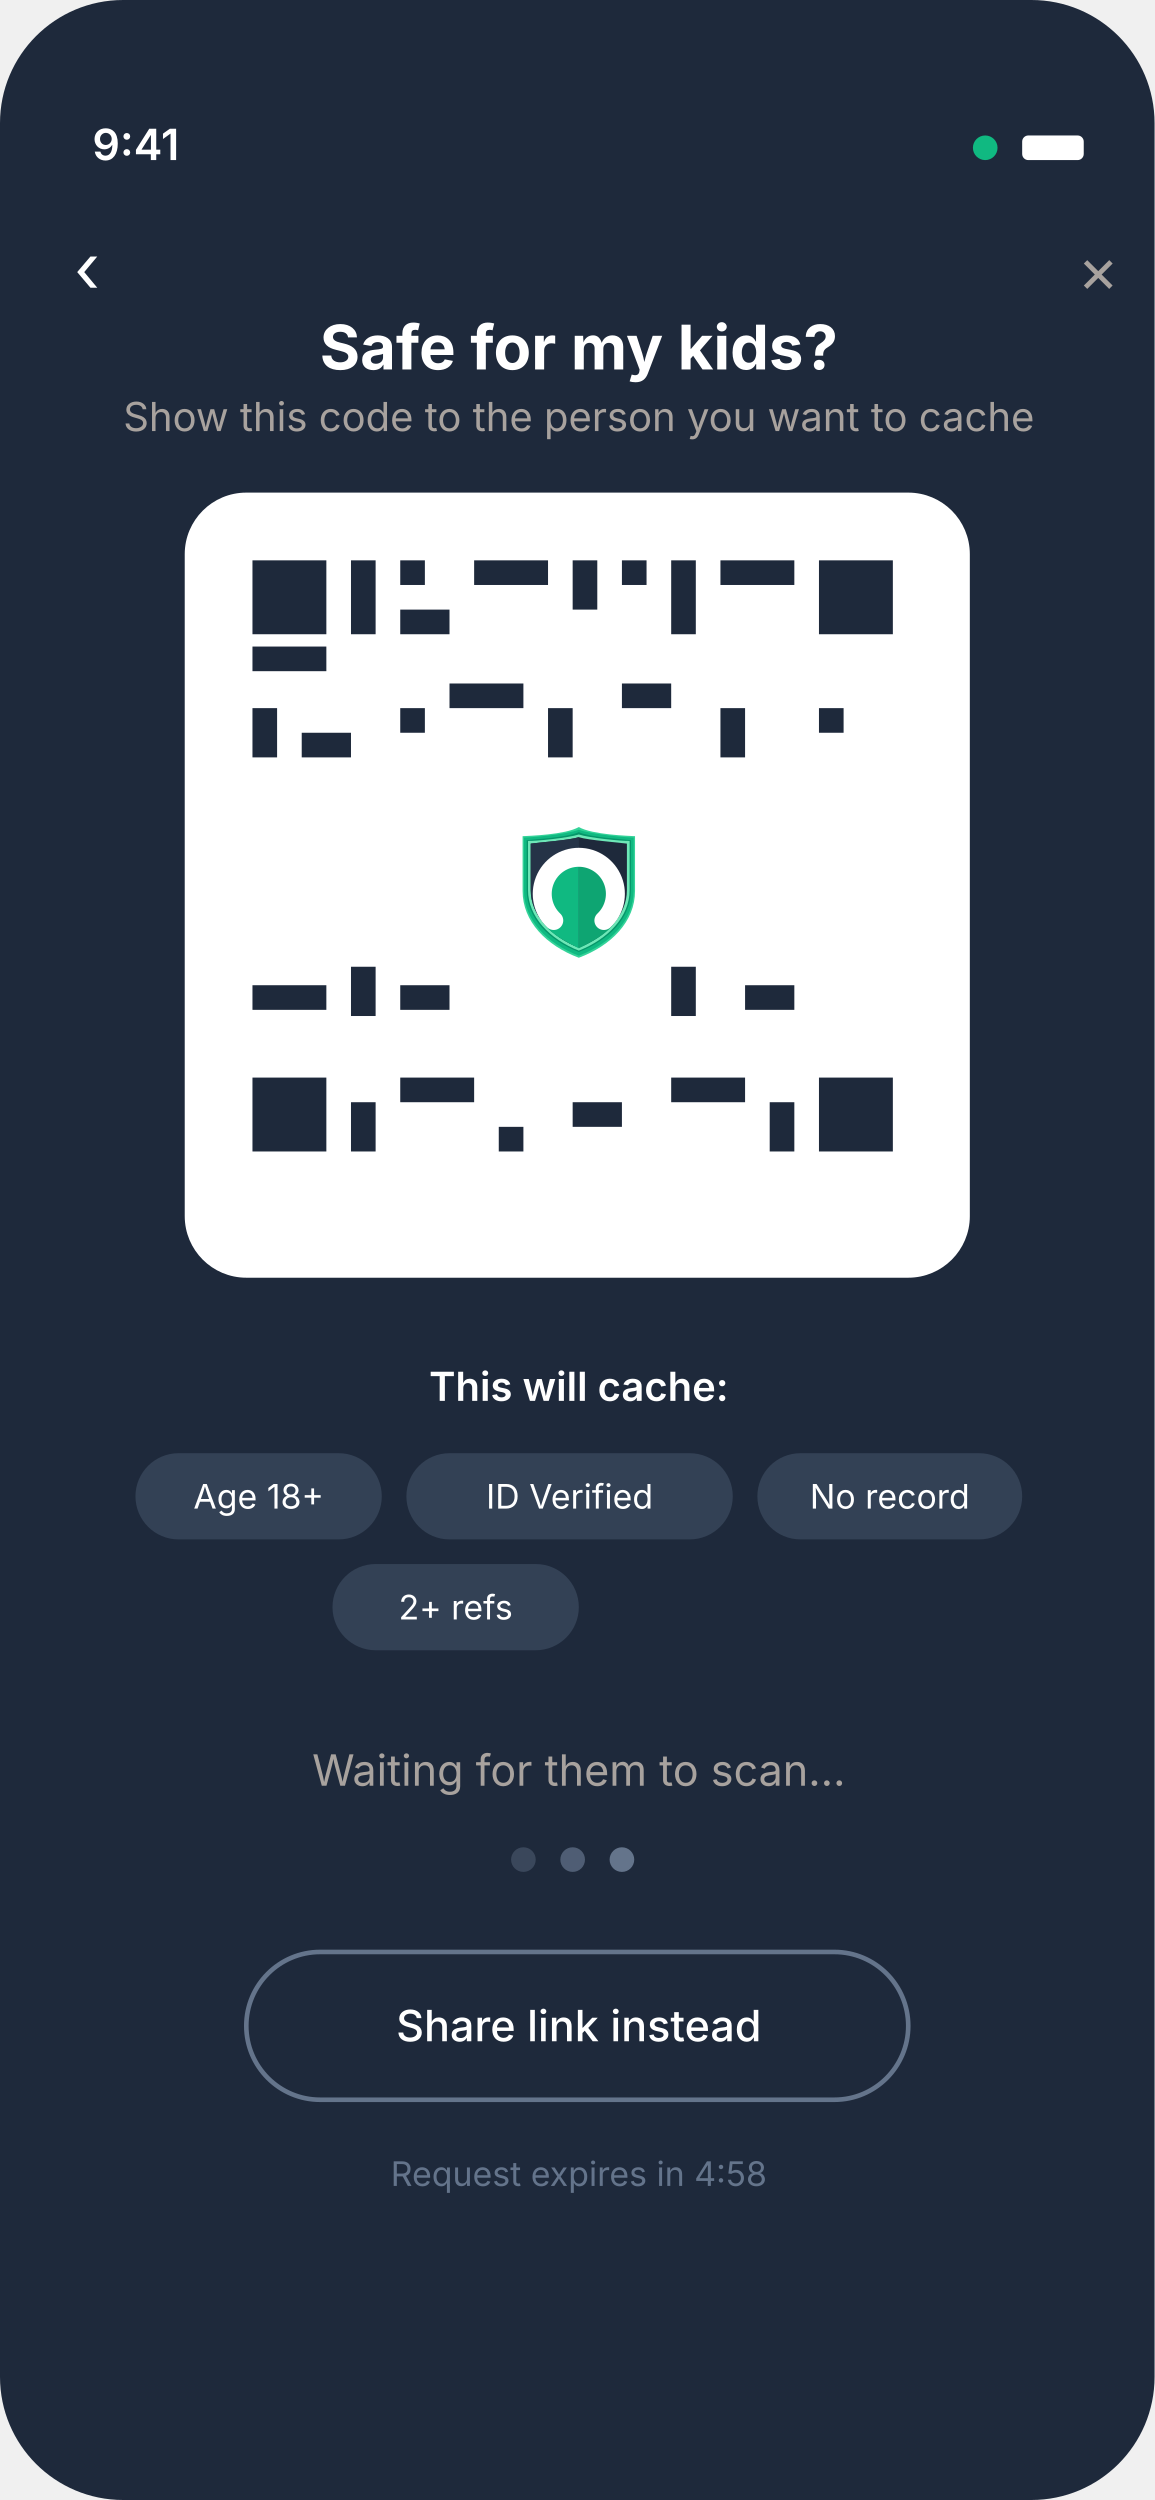
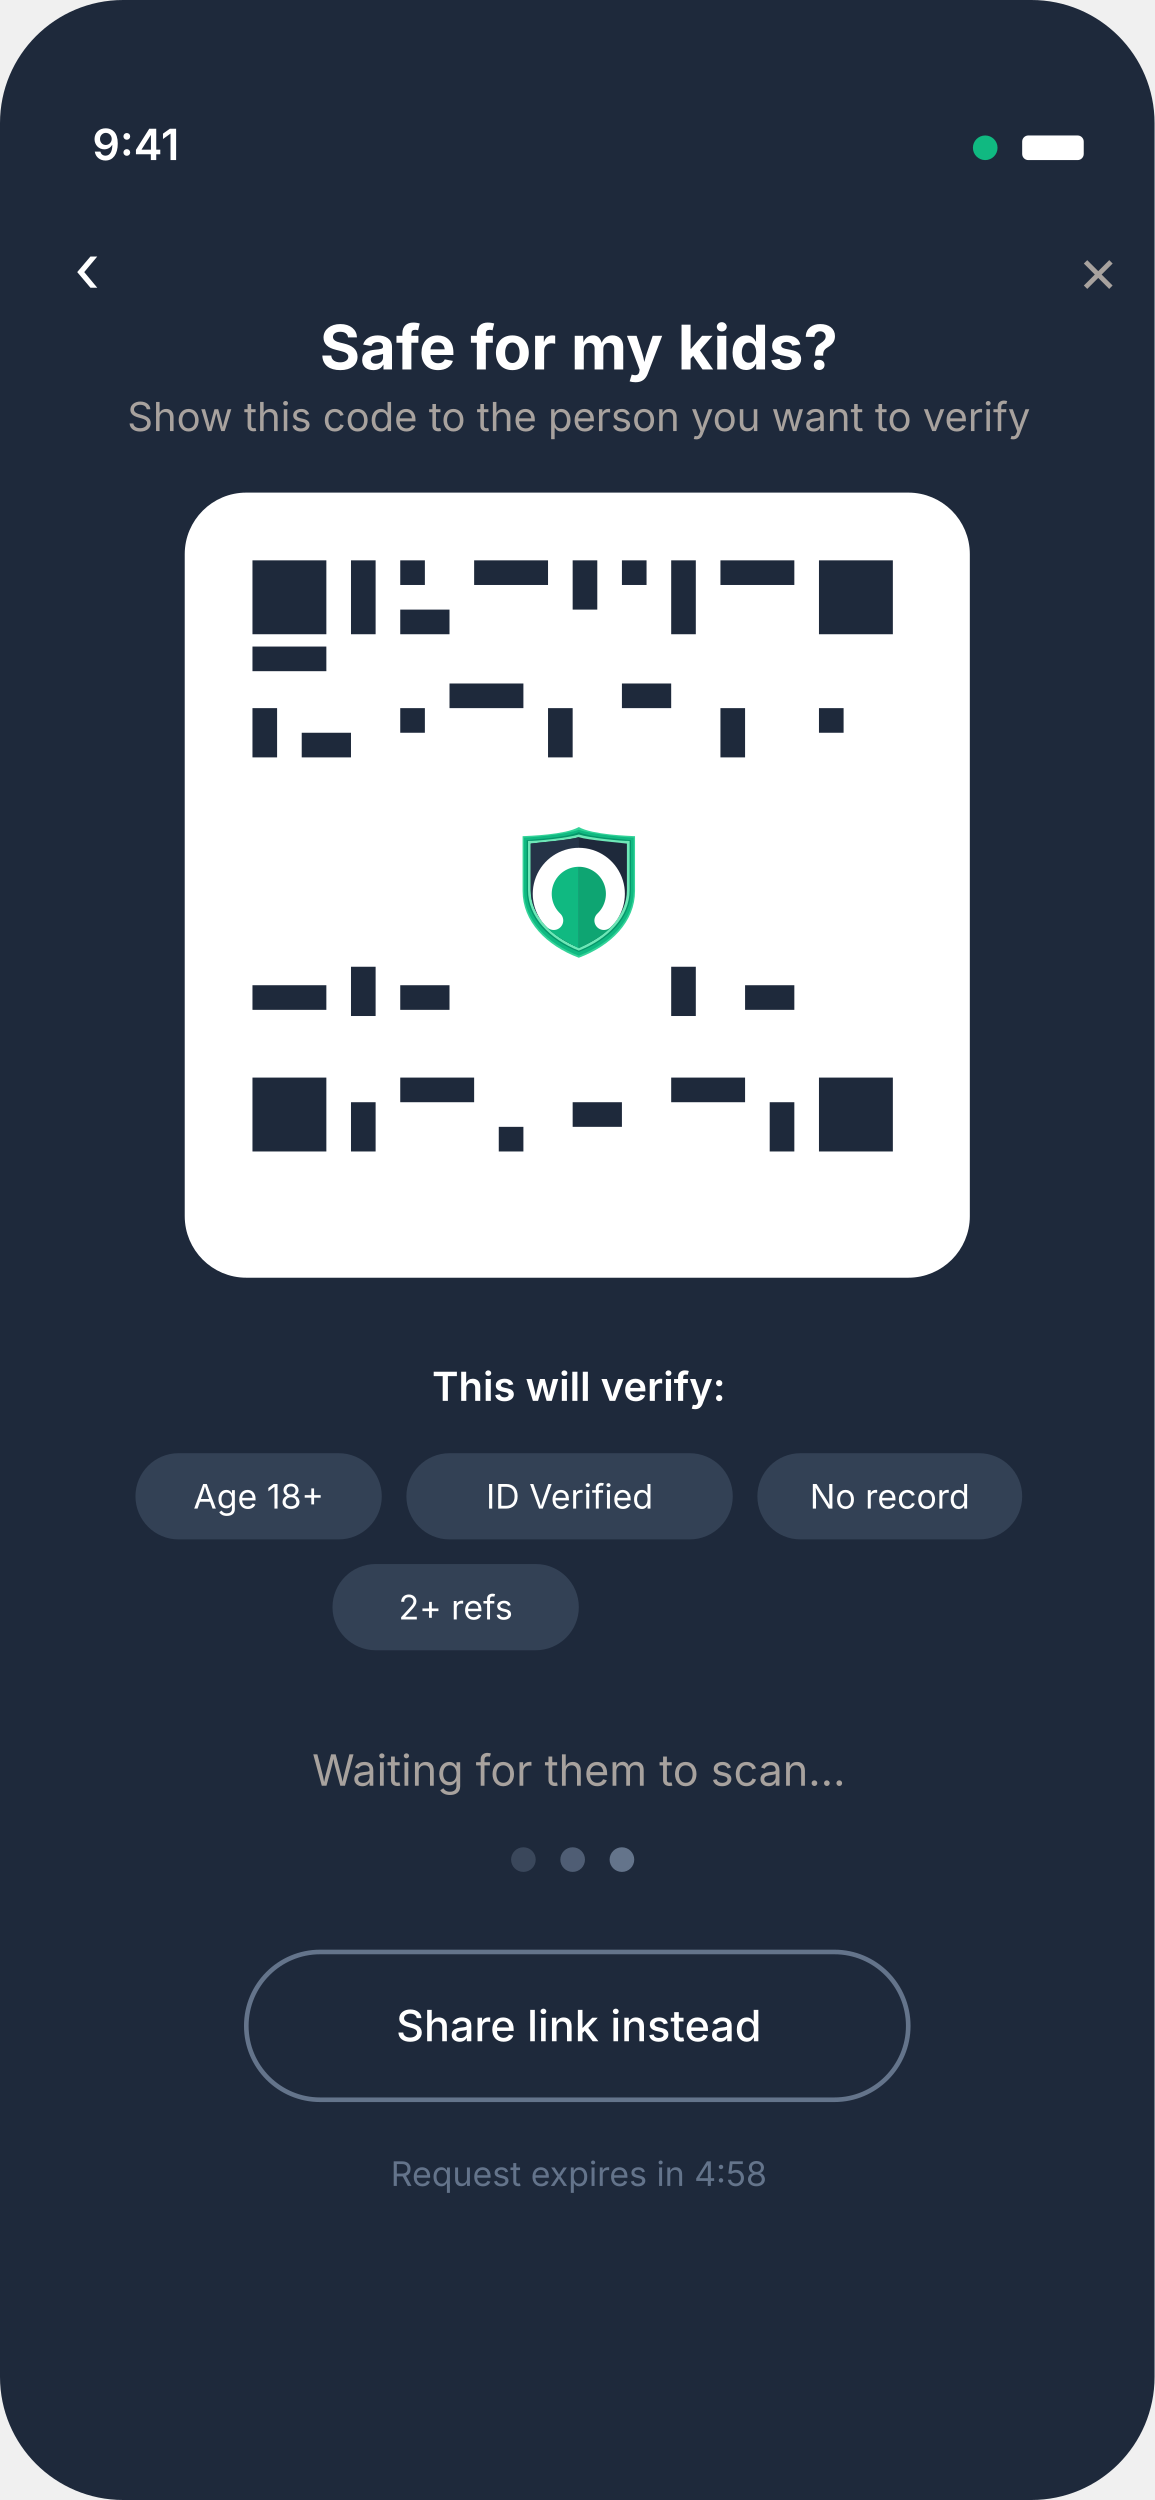
<svg xmlns="http://www.w3.org/2000/svg" viewBox="0 0 375 812" width="375" height="812">
  <defs>
    <symbol id="brand-shield" viewBox="0 0 400 480">
      <path d="M 200 32 C 240 55, 348 58, 366 59 V 221 C 366 311, 296 382, 200 418 C 104 382, 34 311, 34 221 V 59 C 52 58, 160 55, 200 32 Z" fill="#34D399" />
      <path d="M 200 40 C 238 54, 340 63, 362 63 V 219 C 362 307, 294 376, 200 412 C 106 376, 38 307, 38 219 V 63 C 60 63, 162 54, 200 40 Z" fill="#10B981" />
      <path d="M 200 47 C 234 63, 334 68, 354 71 V 218 C 354 301, 288 367, 200 401 C 112 367, 46 301, 46 218 V 71 C 66 68, 166 63, 200 47 Z" fill="#059669" />
      <path d="M 200 54 C 230 64, 328 74, 350 73 V 218 C 350 297, 286 363, 200 397 C 114 363, 50 297, 50 218 V 73 C 72 74, 170 64, 200 54 Z" fill="#6EE7B7" />
      <path d="M 200 62 C 228 71, 322 78, 342 81 V 218 C 342 294, 280 356, 200 388 C 120 356, 58 294, 58 218 V 81 C 78 78, 172 71, 200 62 Z" fill="#1E293B" />
      <path d="M 200 62 C 172 71, 78 78, 58 81 V 218 C 58 294, 120 356, 200 388 Z" fill="#253347" />
      <path d="M 200 131 C 280 131, 330 152, 326 257 C 324 320, 268 358, 200 390 Z" fill="#0EA572" />
      <path d="M 200 131 C 120 131, 70 152, 74 257 C 76 320, 132 358, 200 390 Z" fill="#10B981" />
      <path d="M 274 308 A 108 108 0 1 0 126 308" fill="none" stroke="white" stroke-width="56" stroke-linecap="round" />
    </symbol>
  </defs>
  <rect width="375" height="812" rx="40" fill="#1E293B" />
  <text x="30" y="52" font-family="Inter, sans-serif" font-size="14" font-weight="600" fill="#FFFFFF">9:41</text>
  <circle cx="320" cy="48" r="4" fill="#10B981" />
  <rect x="332" y="44" width="20" height="8" rx="2" fill="#FFFFFF" />
  <text x="24" y="95" font-family="Inter, sans-serif" font-size="22" fill="#FFFFFF">‹</text>
  <text x="350" y="95" font-family="Inter, sans-serif" font-size="16" fill="#A8A29E">✕</text>
  <text x="188" y="120" text-anchor="middle" font-family="Inter, sans-serif" font-size="20" font-weight="700" fill="#FFFFFF">Safe for my kids?</text>
-   <text x="188" y="140" text-anchor="middle" font-family="Inter, sans-serif" font-size="13" fill="#A8A29E">Show this code to the person you want to cache</text>
+   <text x="188" y="140" text-anchor="middle" font-family="Inter, sans-serif" font-size="13" fill="#A8A29E">Show this code to the person you want to verify</text>
  <rect x="60" y="160" width="255" height="255" rx="20" fill="#FFFFFF" />
  <rect x="82" y="182" width="24" height="24" fill="#1E293B" />
  <rect x="82" y="210" width="24" height="8" fill="#1E293B" />
  <rect x="114" y="182" width="8" height="24" fill="#1E293B" />
  <rect x="130" y="182" width="8" height="8" fill="#1E293B" />
  <rect x="130" y="198" width="16" height="8" fill="#1E293B" />
  <rect x="154" y="182" width="24" height="8" fill="#1E293B" />
  <rect x="186" y="182" width="8" height="16" fill="#1E293B" />
  <rect x="202" y="182" width="8" height="8" fill="#1E293B" />
  <rect x="218" y="182" width="8" height="24" fill="#1E293B" />
  <rect x="234" y="182" width="24" height="8" fill="#1E293B" />
  <rect x="266" y="182" width="24" height="24" fill="#1E293B" />
  <rect x="82" y="230" width="8" height="16" fill="#1E293B" />
  <rect x="98" y="238" width="16" height="8" fill="#1E293B" />
  <rect x="130" y="230" width="8" height="8" fill="#1E293B" />
  <rect x="146" y="222" width="24" height="8" fill="#1E293B" />
  <rect x="178" y="230" width="8" height="16" fill="#1E293B" />
  <rect x="202" y="222" width="16" height="8" fill="#1E293B" />
  <rect x="234" y="230" width="8" height="16" fill="#1E293B" />
  <rect x="266" y="230" width="8" height="8" fill="#1E293B" />
  <use href="#brand-shield" x="166" y="265" width="44" height="53" />
  <rect x="82" y="320" width="24" height="8" fill="#1E293B" />
  <rect x="114" y="314" width="8" height="16" fill="#1E293B" />
  <rect x="130" y="320" width="16" height="8" fill="#1E293B" />
  <rect x="218" y="314" width="8" height="16" fill="#1E293B" />
  <rect x="242" y="320" width="16" height="8" fill="#1E293B" />
  <rect x="82" y="350" width="24" height="24" fill="#1E293B" />
  <rect x="114" y="358" width="8" height="16" fill="#1E293B" />
  <rect x="130" y="350" width="24" height="8" fill="#1E293B" />
  <rect x="162" y="366" width="8" height="8" fill="#1E293B" />
  <rect x="186" y="358" width="16" height="8" fill="#1E293B" />
  <rect x="218" y="350" width="24" height="8" fill="#1E293B" />
  <rect x="250" y="358" width="8" height="16" fill="#1E293B" />
  <rect x="266" y="350" width="24" height="24" fill="#1E293B" />
-   <text x="188" y="455" text-anchor="middle" font-family="Inter, sans-serif" font-size="13" font-weight="600" fill="#FFFFFF">This will cache:</text>
+   <text x="188" y="455" text-anchor="middle" font-family="Inter, sans-serif" font-size="13" font-weight="600" fill="#FFFFFF">This will verify:</text>
  <rect x="44" y="472" width="80" height="28" rx="14" fill="#334155" />
  <text x="84" y="490" text-anchor="middle" font-family="Inter, sans-serif" font-size="11" fill="#FFFFFF">Age 18+</text>
  <rect x="132" y="472" width="106" height="28" rx="14" fill="#334155" />
  <text x="185" y="490" text-anchor="middle" font-family="Inter, sans-serif" font-size="11" fill="#FFFFFF">ID Verified</text>
  <rect x="246" y="472" width="86" height="28" rx="14" fill="#334155" />
  <text x="289" y="490" text-anchor="middle" font-family="Inter, sans-serif" font-size="11" fill="#FFFFFF">No record</text>
  <rect x="108" y="508" width="80" height="28" rx="14" fill="#334155" />
  <text x="148" y="526" text-anchor="middle" font-family="Inter, sans-serif" font-size="11" fill="#FFFFFF">2+ refs</text>
  <text x="188" y="580" text-anchor="middle" font-family="Inter, sans-serif" font-size="14" fill="#A8A29E">Waiting for them to scan...</text>
  <circle cx="170" cy="604" r="4" fill="#64748B" opacity="0.4" />
  <circle cx="186" cy="604" r="4" fill="#64748B" opacity="0.7" />
  <circle cx="202" cy="604" r="4" fill="#64748B" opacity="1" />
  <rect x="80" y="634" width="215" height="48" rx="24" fill="none" stroke="#64748B" stroke-width="1.5" />
  <text x="188" y="663" text-anchor="middle" font-family="Inter, sans-serif" font-size="14" font-weight="500" fill="#FFFFFF">Share link instead</text>
  <text x="188" y="710" text-anchor="middle" font-family="Inter, sans-serif" font-size="11" fill="#64748B">Request expires in 4:58</text>
</svg>
